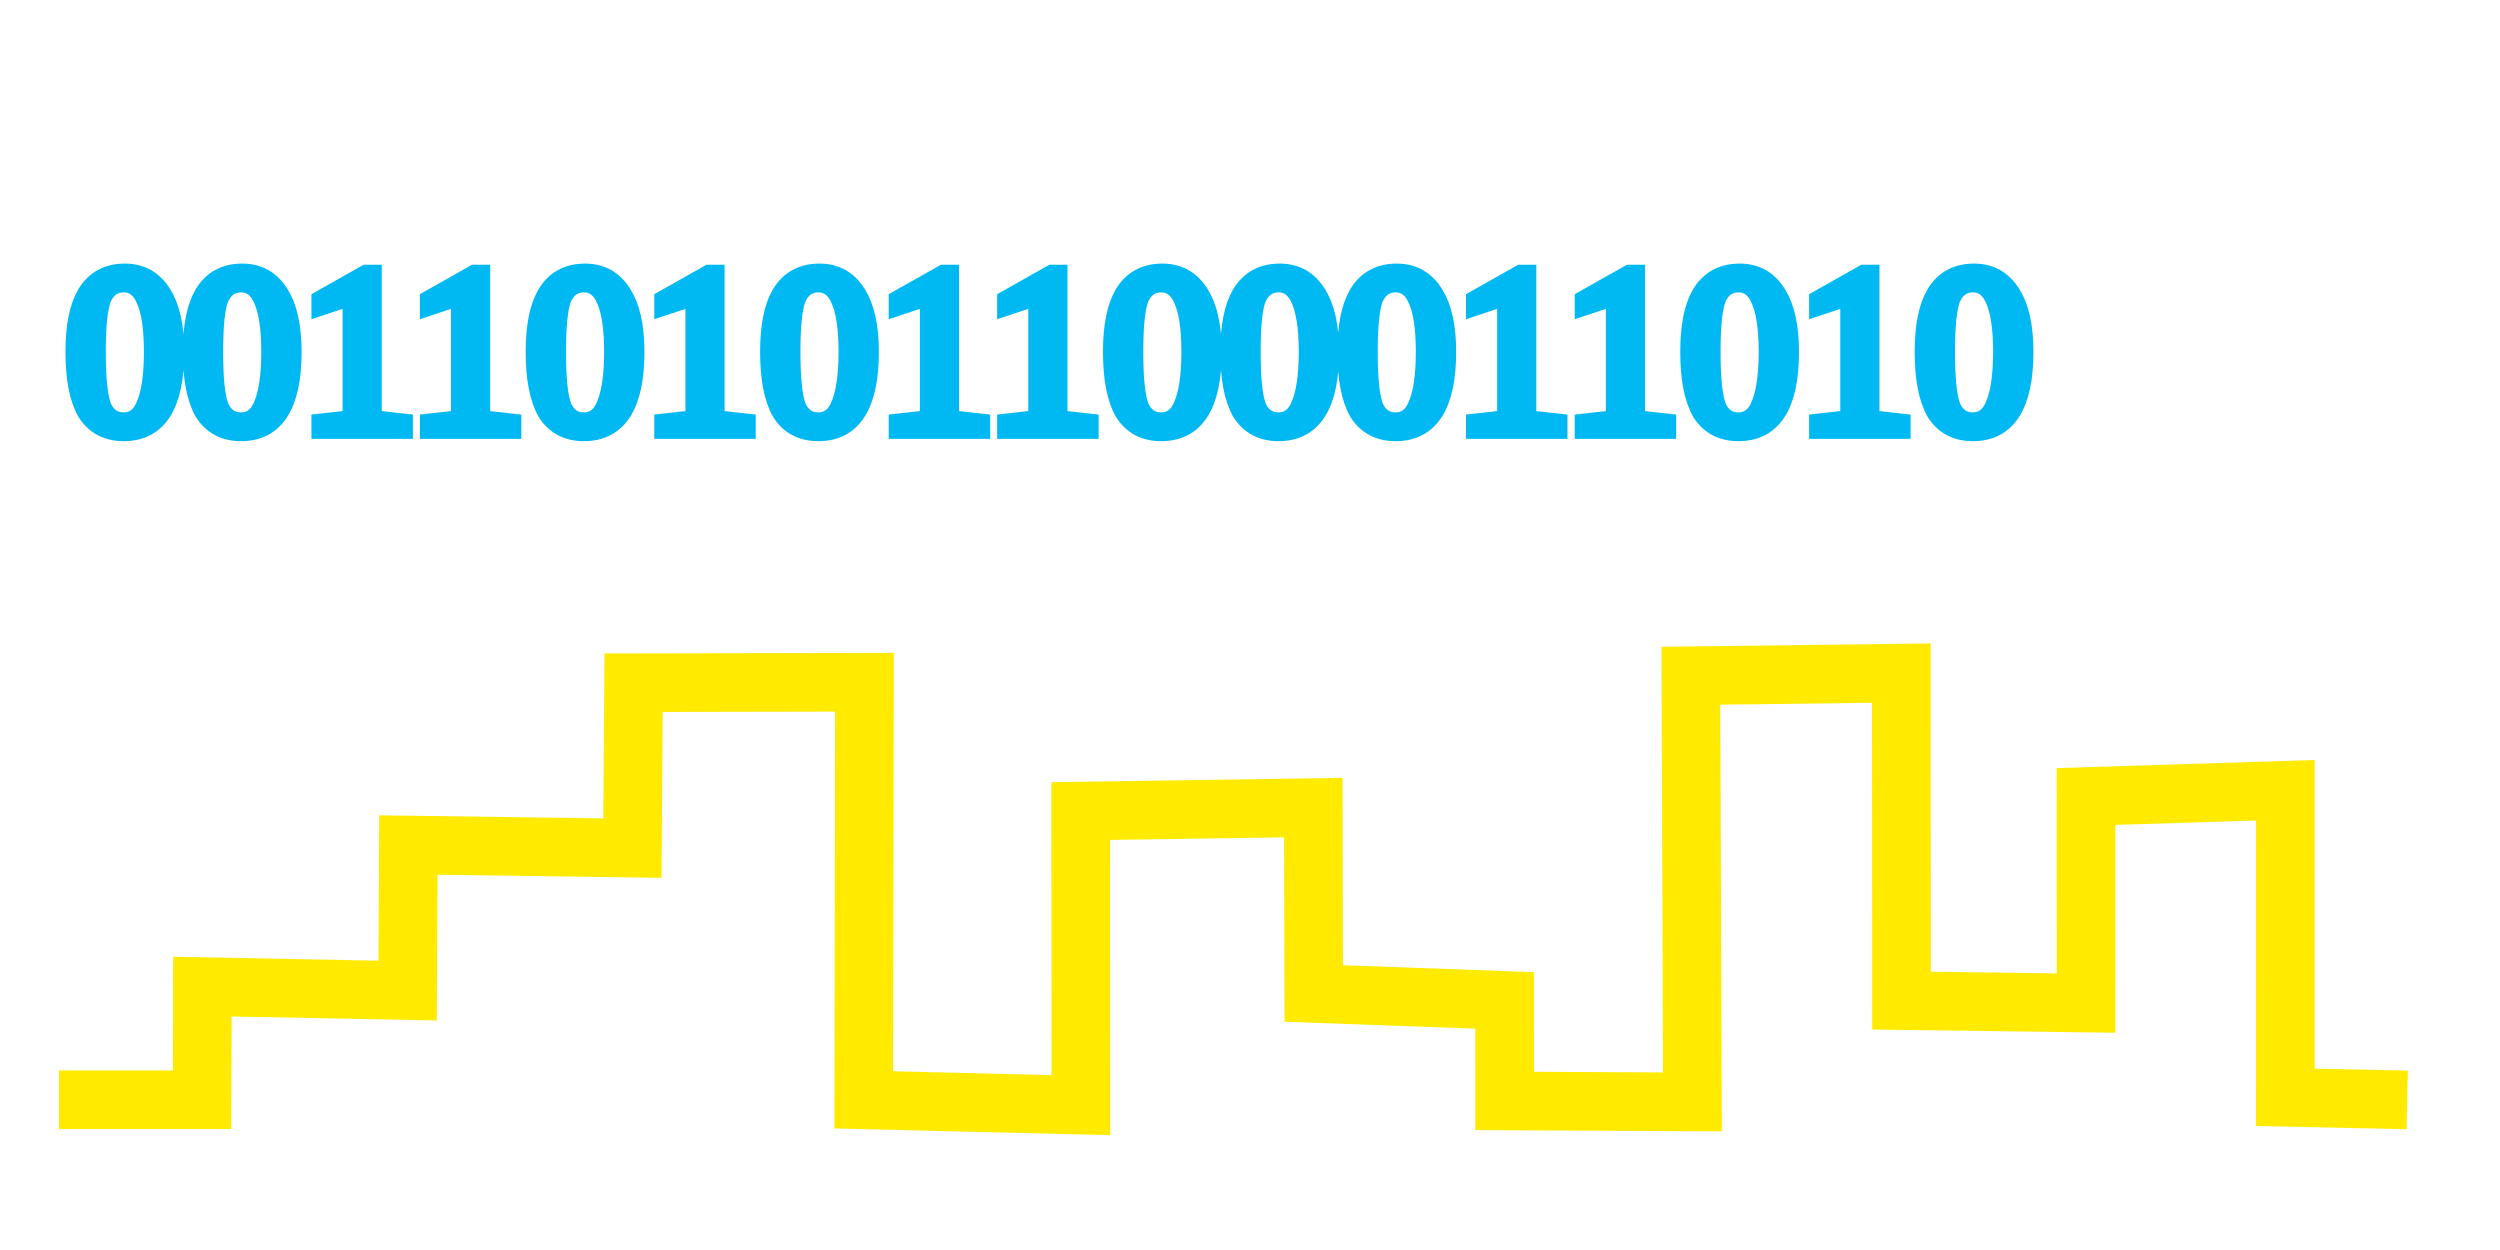
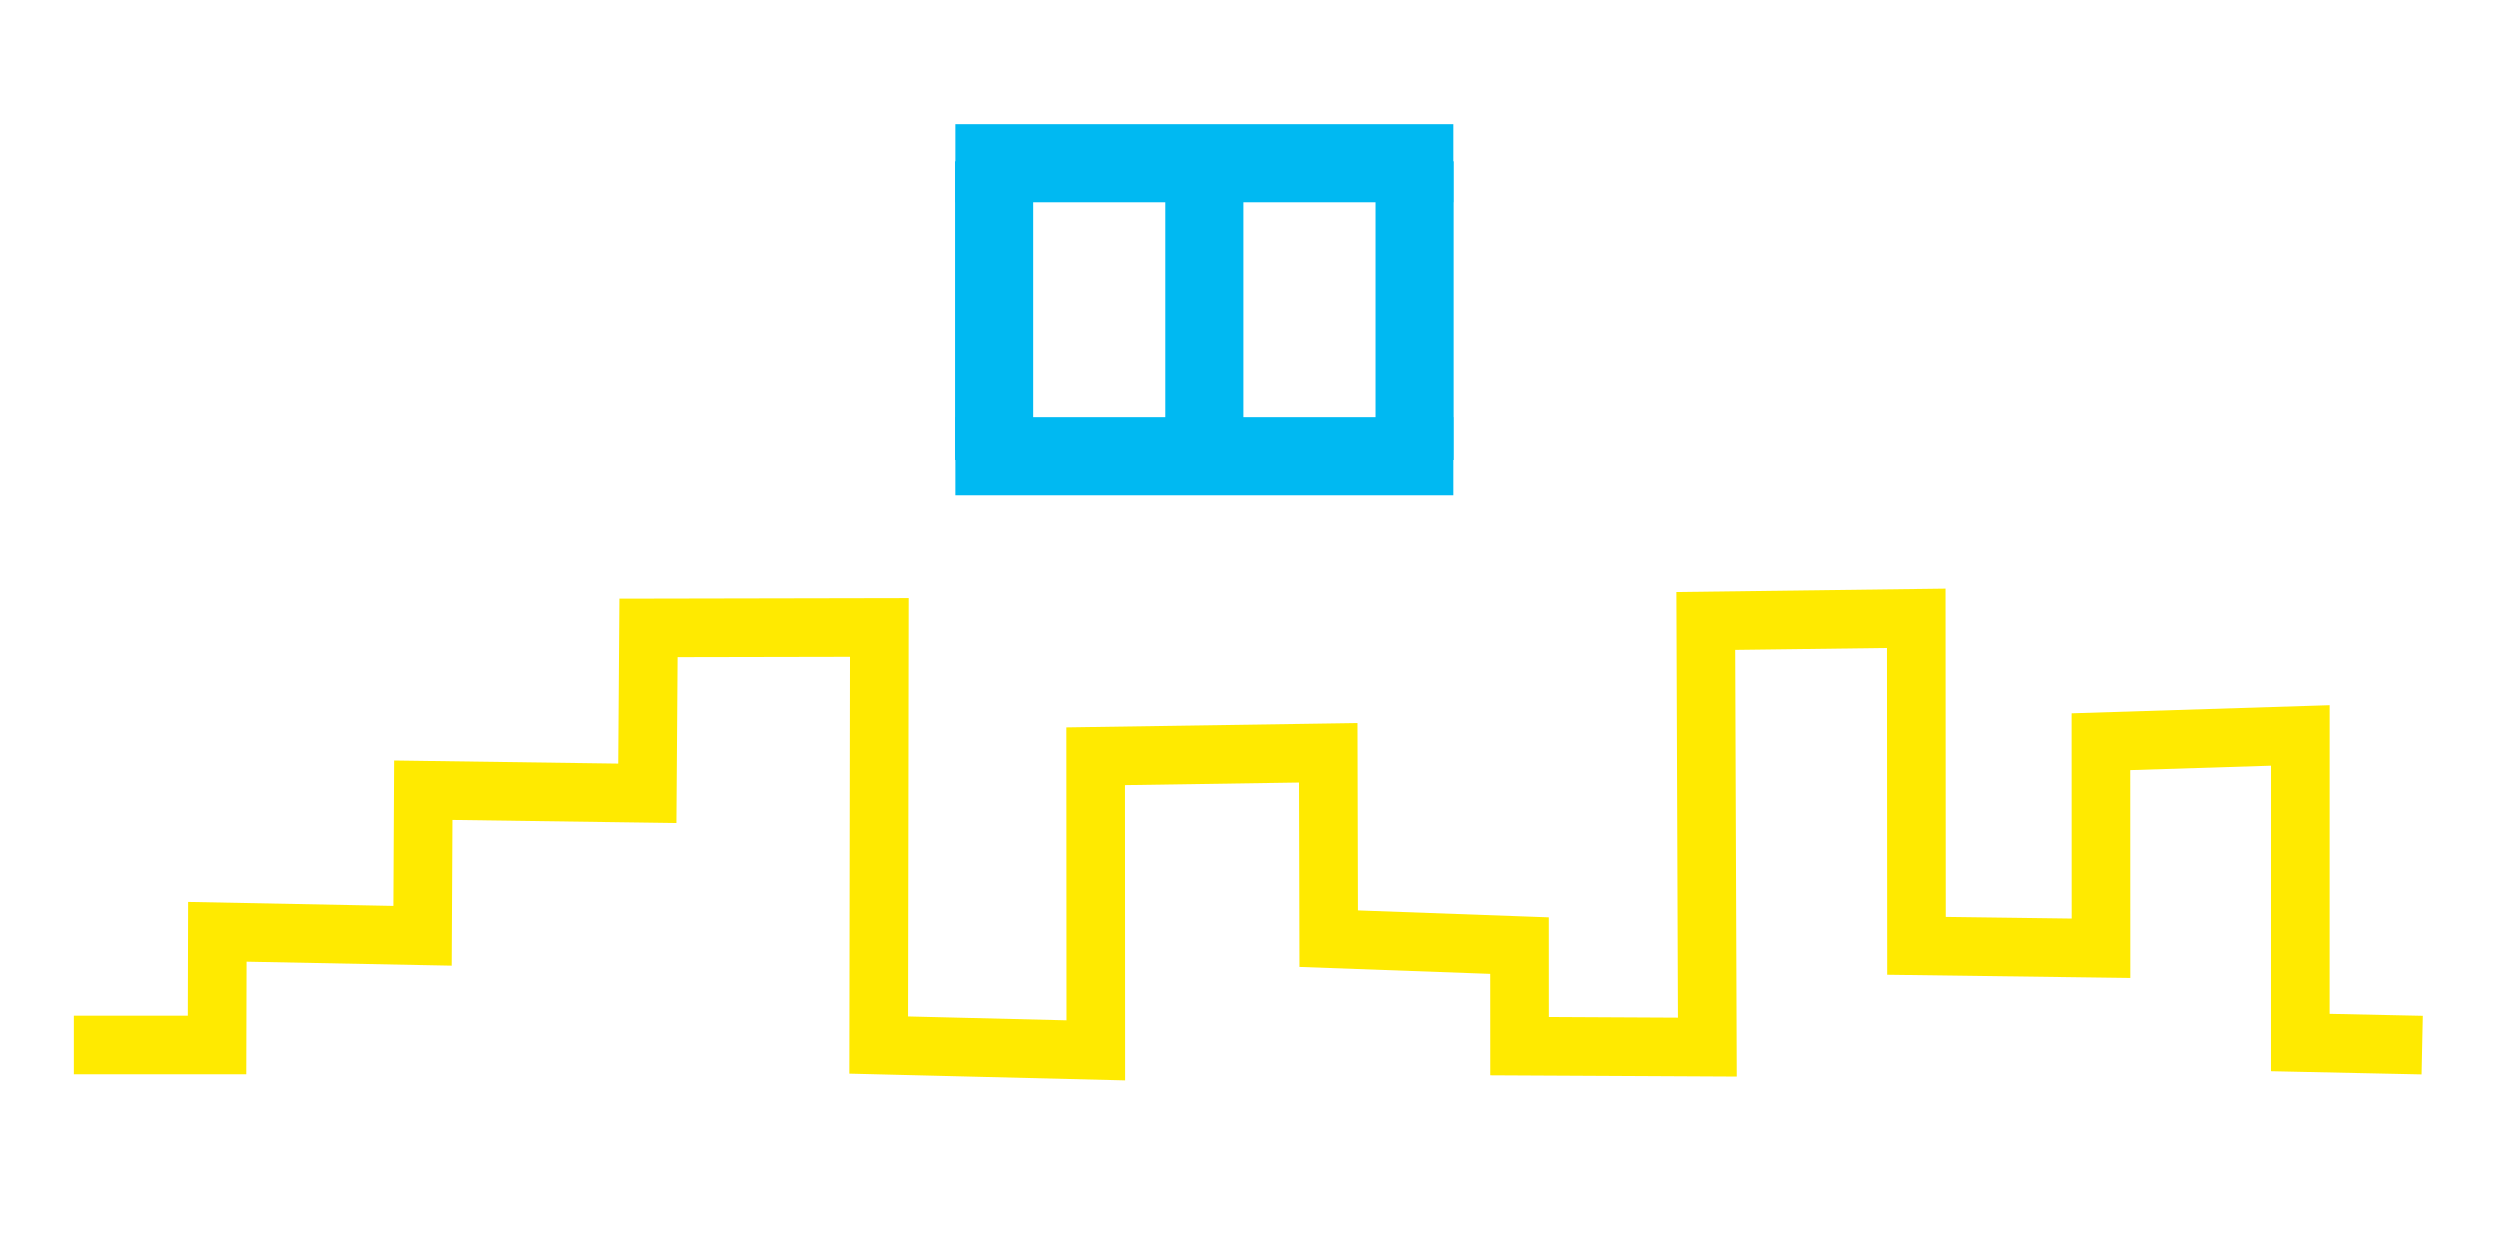
<svg xmlns="http://www.w3.org/2000/svg" width="128" height="64" viewBox="0 0 33.867 16.933" version="1.1" id="svg1" xml:space="preserve">
  <defs id="defs1">
    <linearGradient id="swatch18">
      <stop style="stop-color:#ffeb00;stop-opacity:0.878;" offset="0" id="stop18" />
    </linearGradient>
    <linearGradient id="swatch1">
      <stop style="stop-color:#ffea00;stop-opacity:1;" offset="0" id="stop1" />
    </linearGradient>
+     <style id="style1">.c{fill:#ec008c;}.c,.d{stroke-width:0px;}.d{fill:#00b9f2;}</style>
+     <linearGradient id="swatch16">
+       <stop style="stop-color:#00b9f2;stop-opacity:1;" offset="0" id="stop17" />
+     </linearGradient>
+     <style id="style1-0">.c{fill:#ec008c;}.c,.d{stroke-width:0px;}.d{fill:#00b9f2;}</style>
  </defs>
  <g id="layer1" style="display:inline">
-     <text xml:space="preserve" style="font-size:3.175px;display:inline;fill:#00b9f2;fill-opacity:1;stroke:#00b9f2;stroke-width:0.265;stroke-dasharray:none;stroke-opacity:1" x="0.894" y="5.815" id="text56-1">
-       <tspan id="tspan56-0" style="fill:#00b9f2;fill-opacity:1;stroke:#00b9f2;stroke-width:0.265;stroke-opacity:1" x="0.894" y="5.815">00110101100011010 </tspan>
-     </text>
-     <path style="fill:none;stroke:#ffea00;stroke-width:0.794;stroke-linecap:butt;stroke-linejoin:miter;stroke-dasharray:none;stroke-opacity:1" d="M 0.798,14.898 H 2.738 l 0.004,-1.533 2.78,0.054 0.01,-1.972 3.035,0.042 0.016,-2.241 3.127,-0.006 -0.009,5.657 2.941,0.072 -0.002,-3.984 3.151,-0.047 0.006,2.518 2.585,0.094 6.16e-4,1.362 2.544,0.013 -0.021,-5.773 2.851,-0.036 0.003,4.437 2.5,0.033 -0.001,-2.798 2.701,-0.085 -4.36e-4,4.16 1.651,0.035" id="path119" />
+     <g id="g115">
+       <path style="display:inline;fill:none;fill-opacity:1;stroke:#00b9f2;stroke-width:1.058;stroke-miterlimit:10;stroke-dasharray:none;stroke-opacity:1" d="m 12.942,2.211 h 6.746" id="path13-2-6-4" />
+       <path style="display:inline;fill:none;fill-opacity:1;stroke:#00b9f2;stroke-width:1.058;stroke-miterlimit:10;stroke-dasharray:none;stroke-opacity:1" d="m 12.942,6.18 h 6.746" id="path14-7-1-9" />
+       <path style="display:inline;fill:none;fill-opacity:1;stroke:#00b9f2;stroke-width:1.058;stroke-miterlimit:10;stroke-dasharray:none;stroke-opacity:1" d="M 13.467,2.185 V 6.231" id="path15-0-8-5" />
+       <path style="display:inline;fill:none;fill-opacity:1;stroke:#00b9f2;stroke-width:1.058;stroke-miterlimit:10;stroke-dasharray:none;stroke-opacity:1" d="M 16.315,2.185 V 6.231" id="path15-9-7-0" />
+       <path style="display:inline;fill:none;fill-opacity:1;stroke:#00b9f2;stroke-width:1.058;stroke-miterlimit:10;stroke-dasharray:none;stroke-opacity:1" d="M 19.163,2.185 V 6.231" id="path15-94-9-4" />
+     </g>
+     <g id="layer1-6" style="display:inline" transform="translate(0.2804306,0.3305536)">
+       <path style="fill:none;stroke:#ffea00;stroke-width:0.794;stroke-linecap:butt;stroke-linejoin:miter;stroke-dasharray:none;stroke-opacity:1" d="M 0.72,13.825 H 2.66 l 0.004,-1.533 2.78,0.054 0.01,-1.972 3.035,0.042 0.016,-2.241 3.127,-0.006 -0.009,5.657 2.941,0.072 -0.002,-3.984 3.151,-0.047 0.006,2.518 2.585,0.094 6.16e-4,1.362 2.544,0.013 -0.021,-5.773 2.851,-0.036 0.003,4.437 2.5,0.033 -0.001,-2.798 2.701,-0.085 -4.36e-4,4.16 1.651,0.035" id="path119-9" />
+     </g>
  </g>
</svg>
